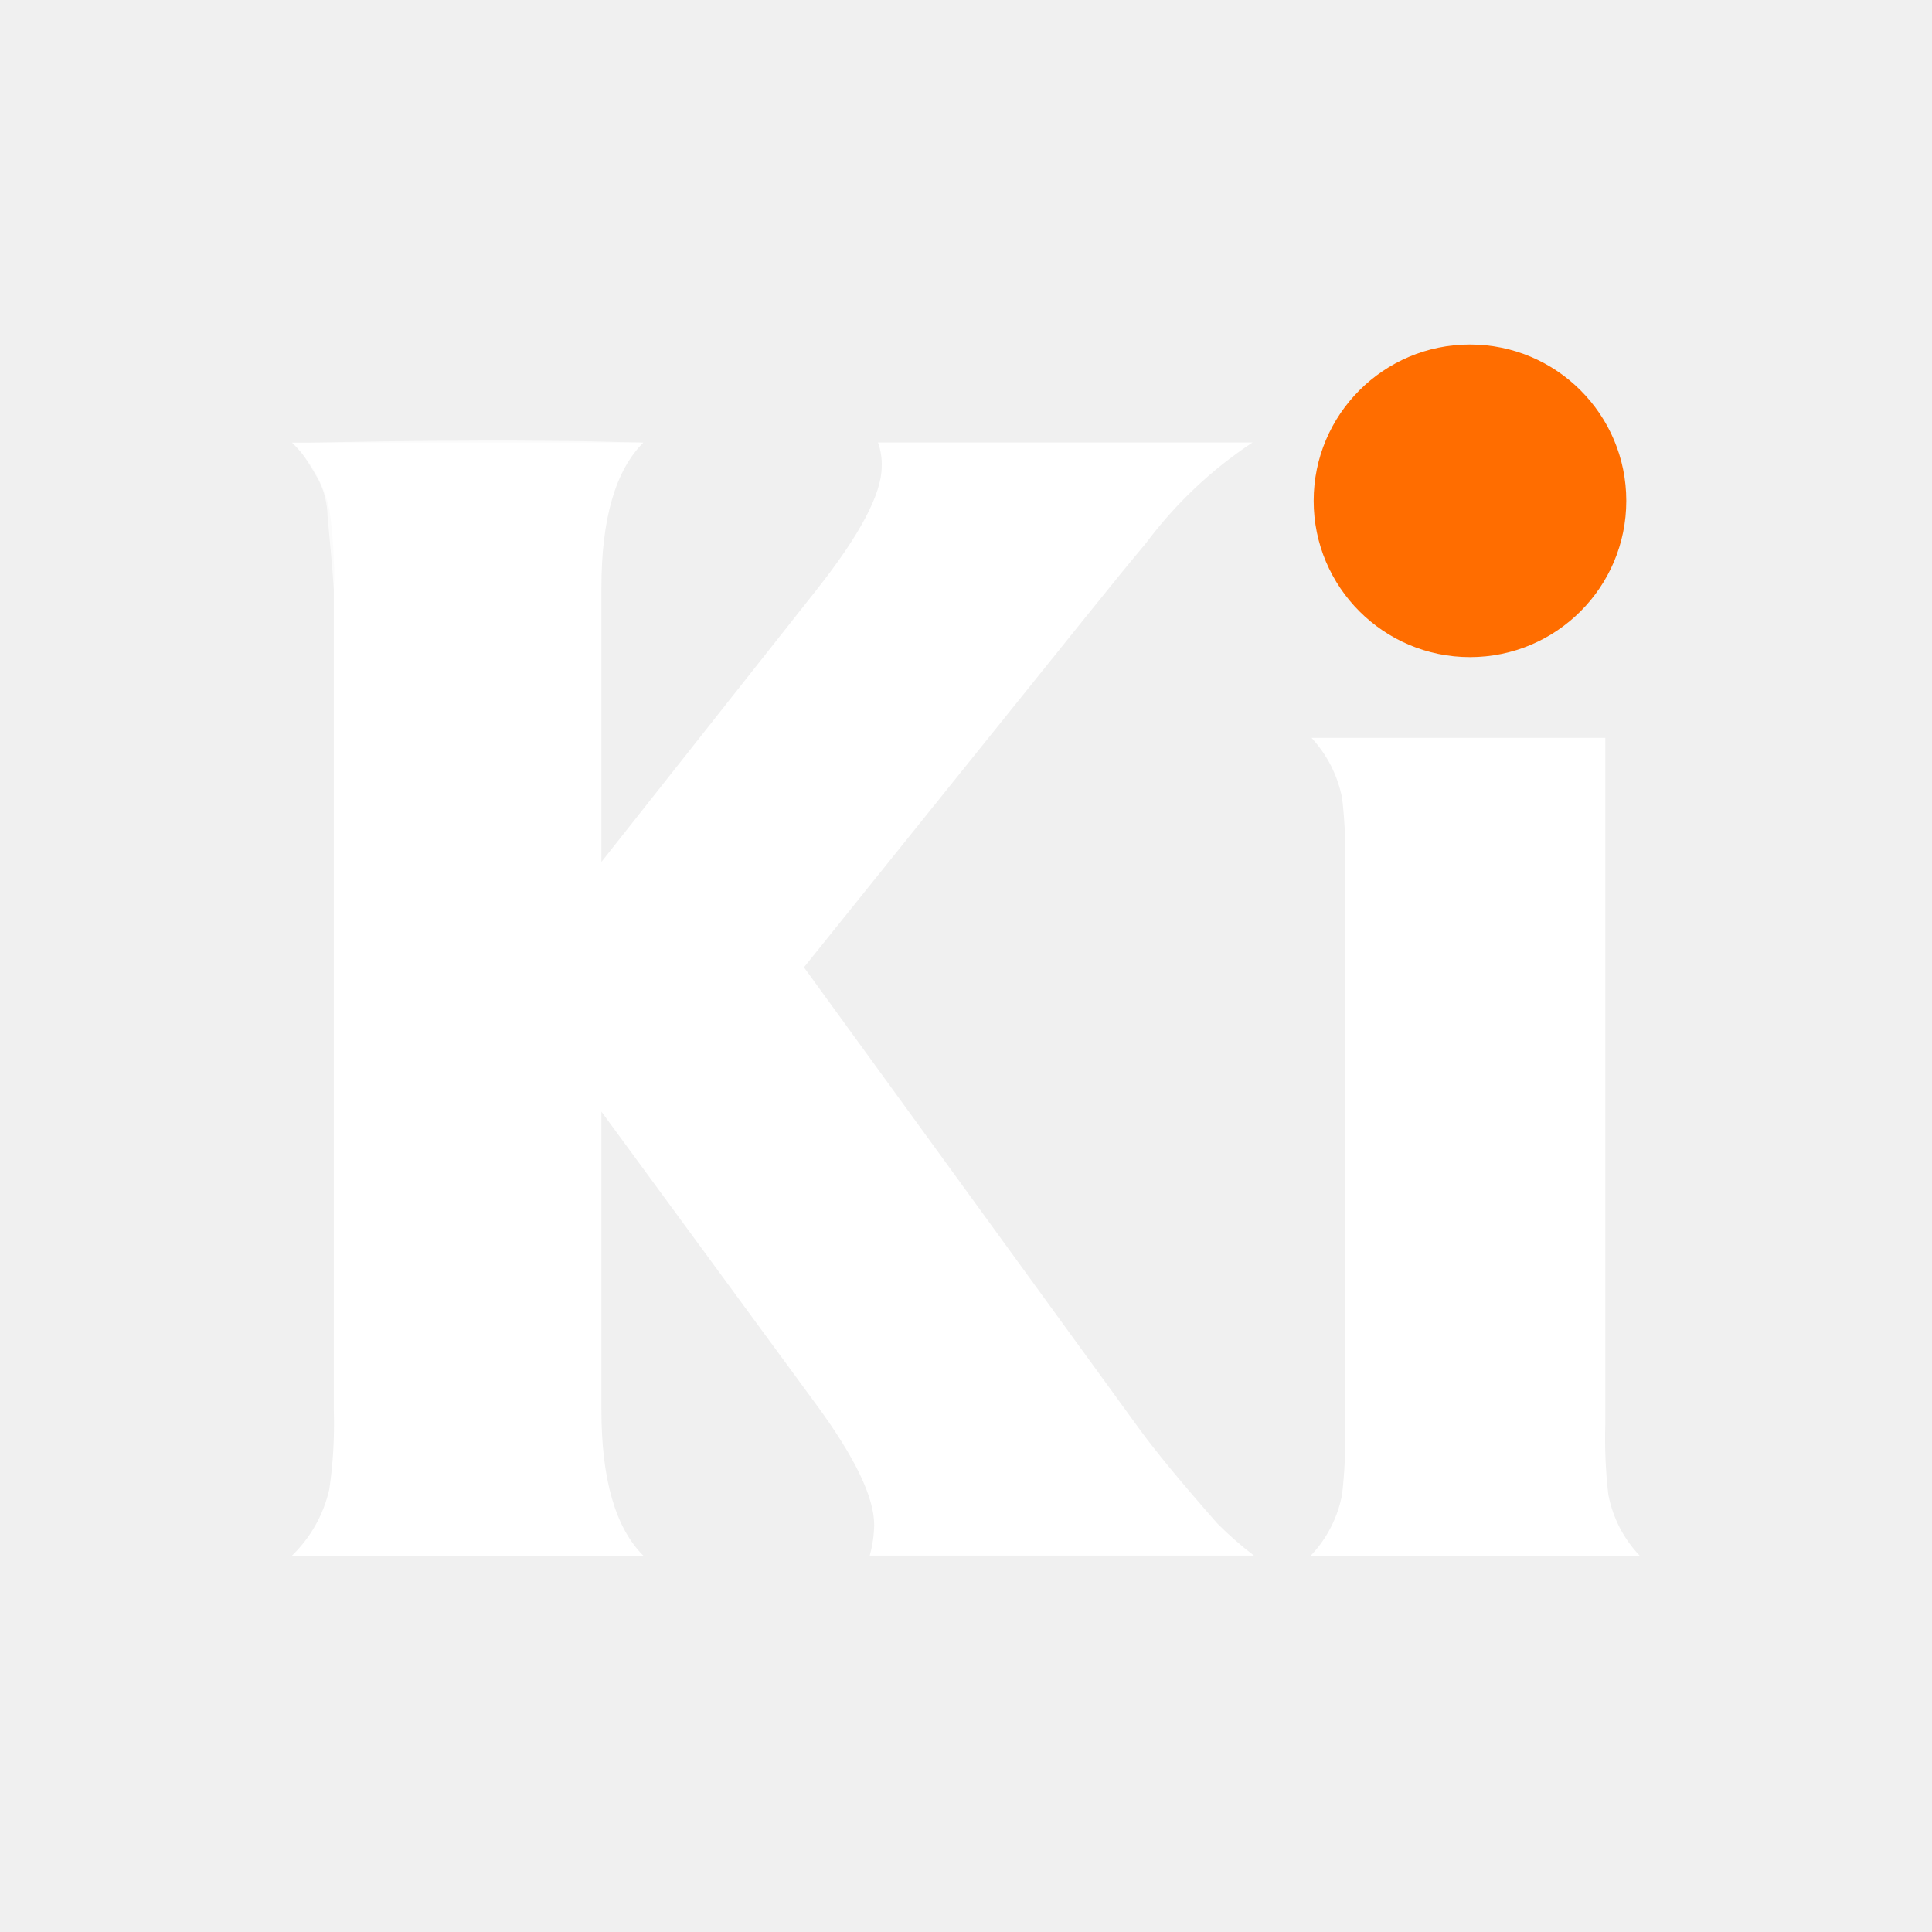
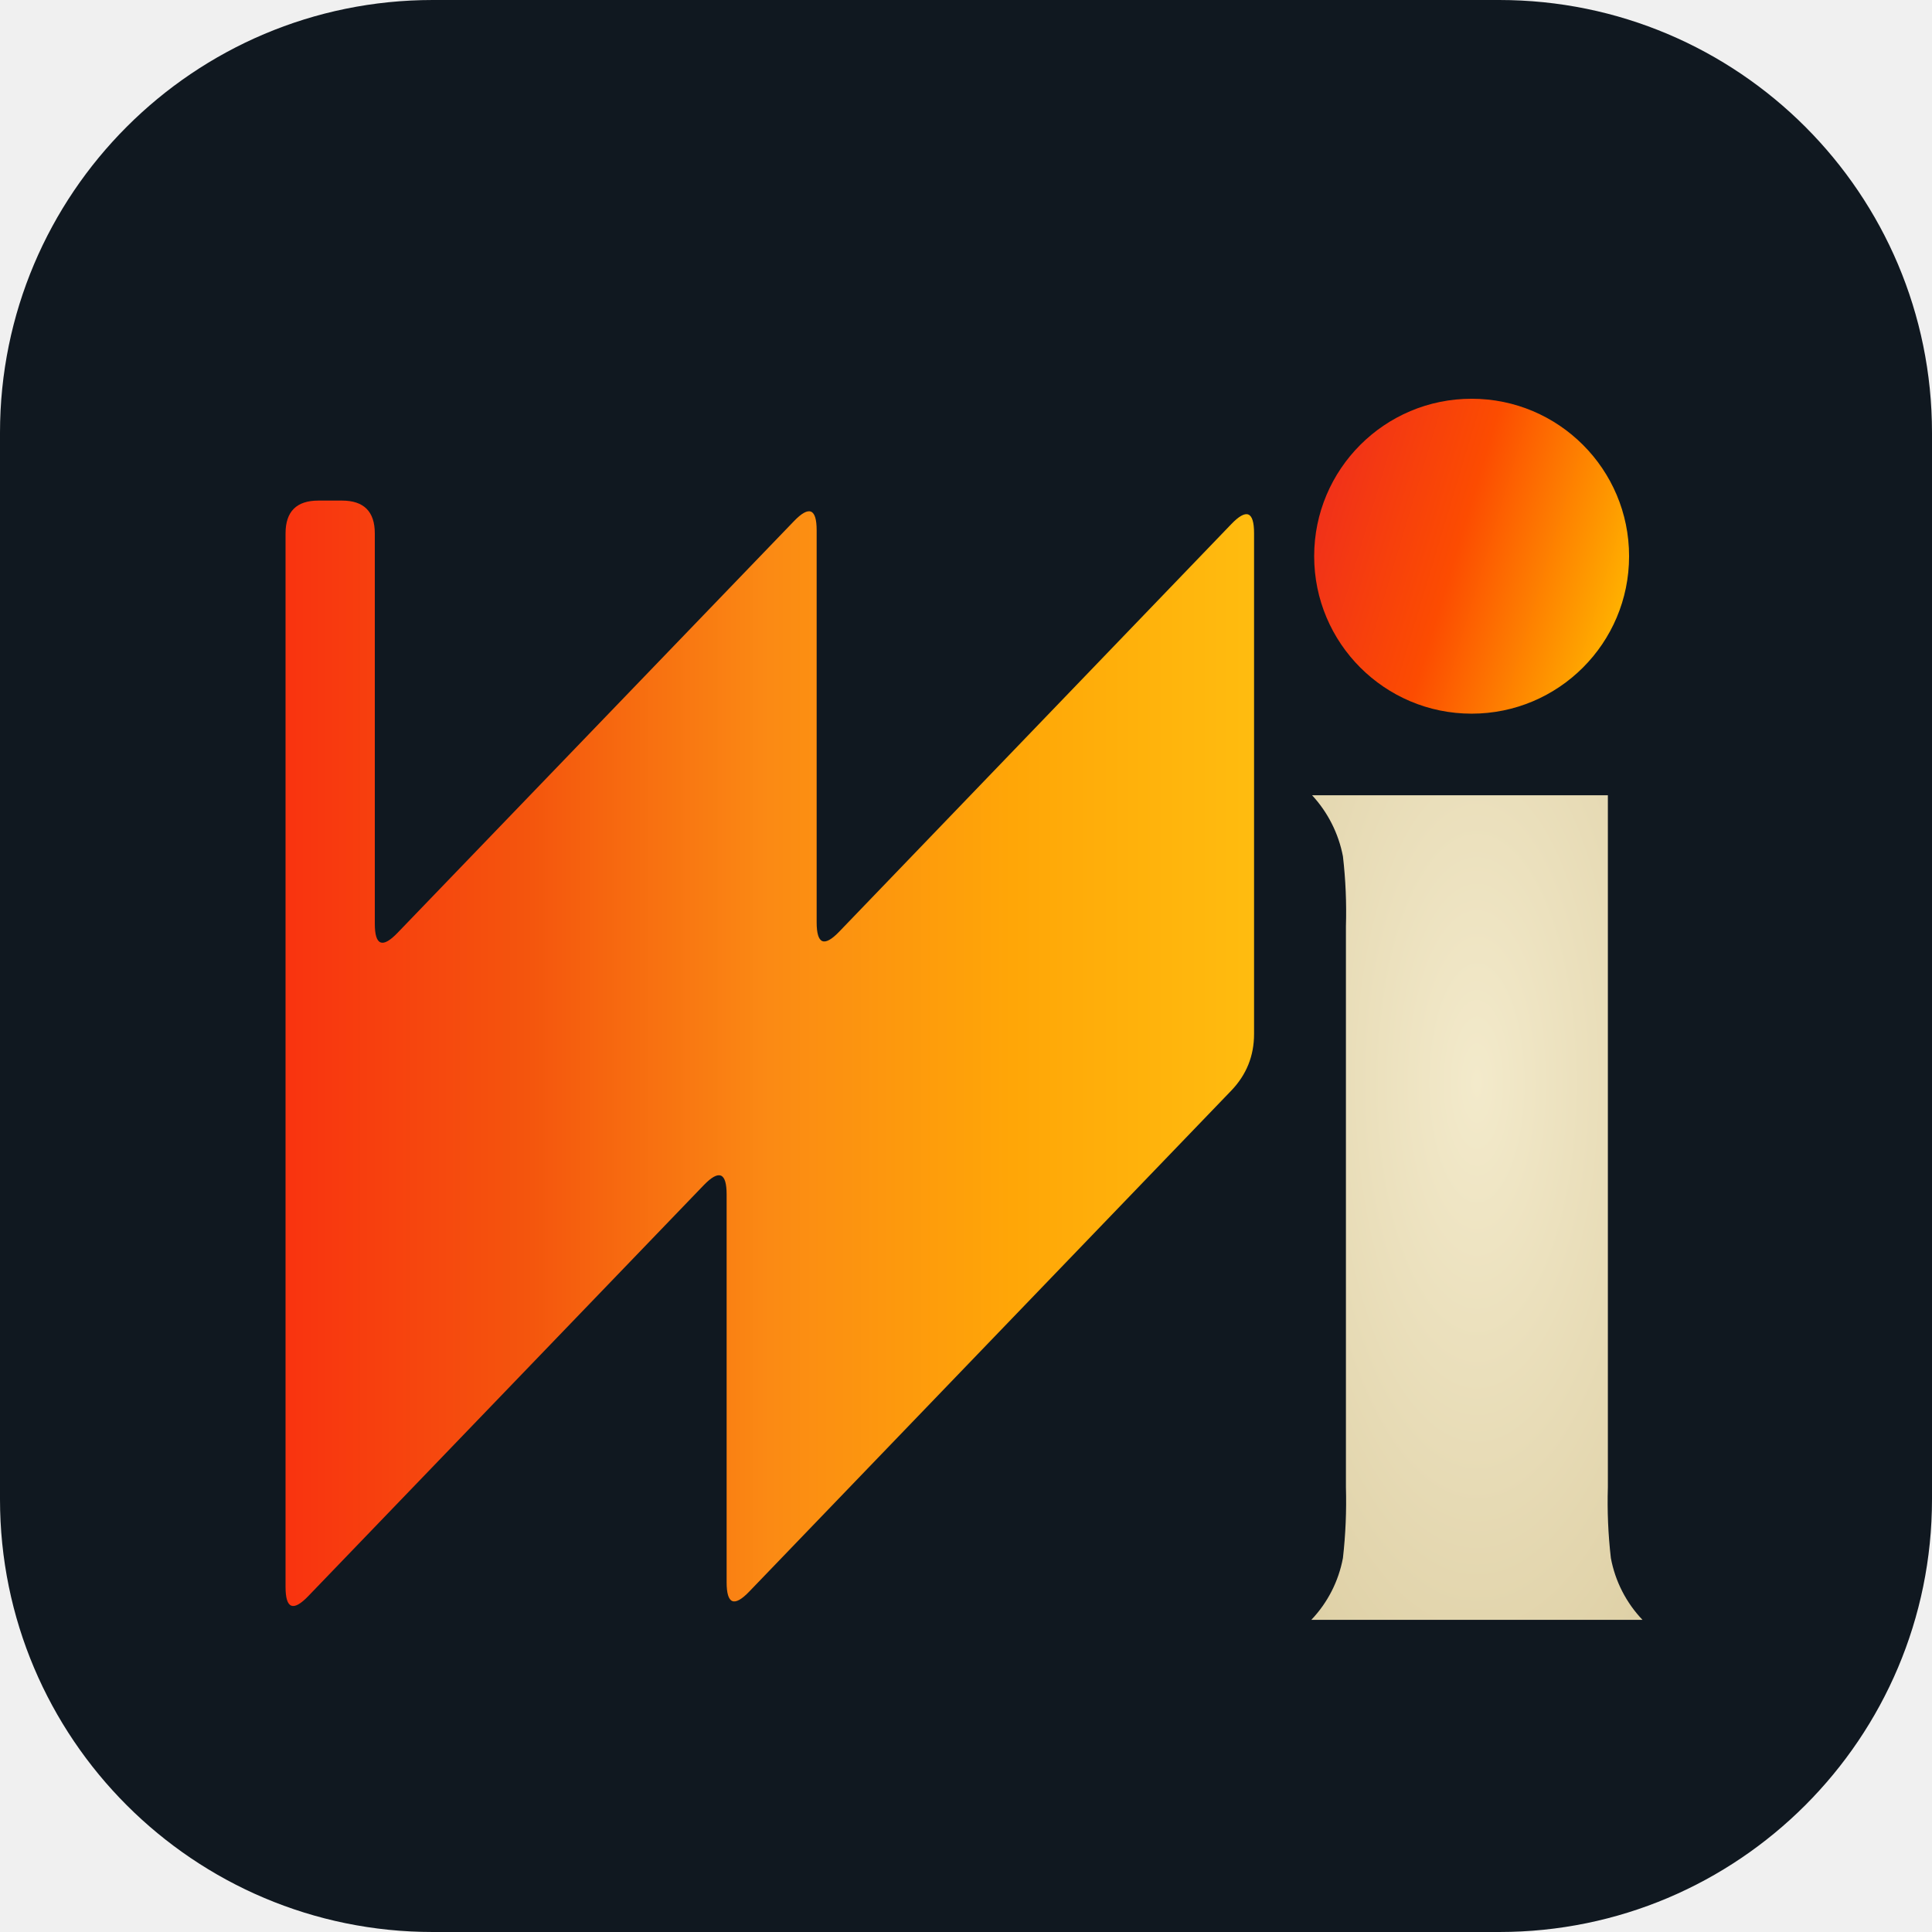
- <svg xmlns="http://www.w3.org/2000/svg" xmlns:xlink="http://www.w3.org/1999/xlink" viewBox="0 0 16 16" version="1.1" id="svg5496" width="16" height="16">
-   <defs id="defs5435">
-     <style id="style5390">.cls-1{fill:none;}.cls-2{isolation:isolate;}.cls-15,.cls-3{mix-blend-mode:overlay;}.cls-4{clip-path:url(#clip-path);}.cls-16,.cls-5{opacity:0.75;}.cls-5,.cls-7{mix-blend-mode:multiply;}.cls-6{clip-path:url(#clip-path-2);}.cls-7{opacity:0.6;}.cls-8{fill:url(#Безымянный_градиент_10);}.cls-9{mix-blend-mode:saturation;fill:url(#Безымянный_градиент_28);}.cls-10{clip-path:url(#clip-path-3);}.cls-11,.cls-16{fill:#fff;}.cls-12{fill:url(#Безымянный_градиент_114);}.cls-13{fill:url(#Безымянный_градиент_104);}.cls-14{fill:#ff6d00;}.cls-15{opacity:0.5;}</style>
-     <clipPath id="clip-path">
-       <rect class="cls-1" y="123.323" width="94" height="94" rx="20.889" id="rect5392" x="0" />
-     </clipPath>
-     <clipPath id="clip-path-2">
-       <rect class="cls-1" x="119.625" width="100" height="100" rx="22.222" id="rect5395" y="0" />
-     </clipPath>
-     <linearGradient id="Безымянный_градиент_10" x1="50.009" x2="50.009" y2="100" gradientUnits="userSpaceOnUse" gradientTransform="matrix(0.3510266,0,0,0.3510266,0.4117603,3.419929)">
-       <stop offset="0" stop-color="#2b4bb7" id="stop5398" />
-       <stop offset="1" stop-color="#2b2fb7" id="stop5400" />
+ <svg xmlns="http://www.w3.org/2000/svg" viewBox="0 0 100 100" width="48" height="48">
+   <defs>
+     <linearGradient id="wolffOrange" x1="0" y1="0.35" x2="1" y2="0.65">
+       <stop offset="0" stop-color="#F0301A" />
+       <stop offset="0.45" stop-color="#FC4C01" />
+       <stop offset="1" stop-color="#FFB400" />
    </linearGradient>
-     <radialGradient id="Безымянный_градиент_28" cx="50.009" cy="23.272" r="28.023" gradientTransform="matrix(0,-0.3510266,0.6258804,0,3.400962,29.14347)" gradientUnits="userSpaceOnUse">
-       <stop offset="0" stop-color="#2b4bed" id="stop5403" />
-       <stop offset="1" stop-color="#2b2fb7" id="stop5405" />
+     <linearGradient id="wolffOrangeW" gradientUnits="userSpaceOnUse" x1="-4" y1="40" x2="62" y2="72">
+       <stop offset="0" stop-color="#F0301A" />
+       <stop offset="0.45" stop-color="#FC4C01" />
+       <stop offset="1" stop-color="#FFB400" />
+     </linearGradient>
+     <radialGradient id="creamW" gradientUnits="userSpaceOnUse" cx="29" cy="46" r="52">
+       <stop offset="0" stop-color="#F3EACB" />
+       <stop offset="1" stop-color="#DFD1A7" />
    </radialGradient>
-     <clipPath id="clip-path-3">
-       <rect class="cls-1" x="0.009" width="100" height="100" rx="22.222" id="rect5408" y="0" />
-     </clipPath>
-     <radialGradient id="Безымянный_градиент_114" cx="47.361" cy="53.197" r="38.302" gradientUnits="userSpaceOnUse">
-       <stop offset="0.001" stop-color="#fff" stop-opacity="0" id="stop5411" />
-       <stop offset="0.148" stop-color="#fbfbfb" stop-opacity="0.039" id="stop5413" />
-       <stop offset="0.372" stop-color="#f1f1f1" stop-opacity="0.146" id="stop5415" />
-       <stop offset="0.647" stop-color="#e0e0e0" stop-opacity="0.322" id="stop5417" />
-       <stop offset="0.958" stop-color="#c9c9c8" stop-opacity="0.564" id="stop5419" />
-       <stop offset="1" stop-color="#c6c6c5" stop-opacity="0.6" id="stop5421" />
+     <linearGradient id="tileBlack" x1="0" y1="0" x2="0" y2="1">
+       <stop offset="0" stop-color="#1C2937" />
+       <stop offset="1" stop-color="#101820" />
+     </linearGradient>
+     <linearGradient id="tileOrange" x1="0" y1="0" x2="0" y2="1">
+       <stop offset="0" stop-color="#FF6A1F" />
+       <stop offset="1" stop-color="#E23E00" />
+     </linearGradient>
+     <radialGradient id="cream" cx="0.5" cy="0.35" r="0.8">
+       <stop offset="0" stop-color="#F3EACB" />
+       <stop offset="1" stop-color="#DFD1A7" />
    </radialGradient>
-     <linearGradient id="Безымянный_градиент_104" x1="76.367" y1="17.957" x2="76.367" y2="33.433" gradientUnits="userSpaceOnUse">
-       <stop offset="0" stop-color="#ff6d00" id="stop5424" />
-       <stop offset="0.352" stop-color="#ff8a33" id="stop5426" />
-       <stop offset="0.844" stop-color="#ff5c00" id="stop5428" />
-       <stop offset="0.969" stop-color="#ff4800" id="stop5430" />
-       <stop offset="1" stop-color="#ff5c00" id="stop5432" />
+     <linearGradient id="wolffMarkK" gradientUnits="userSpaceOnUse" x1="14.779" y1="50" x2="64.913" y2="50">
+       <stop offset="0" stop-color="#F9330F" />
+       <stop offset="0.25" stop-color="#F4550D" />
+       <stop offset="0.5" stop-color="#FB8A14" />
+       <stop offset="0.75" stop-color="#FFA607" />
+       <stop offset="1" stop-color="#FFBC0F" />
    </linearGradient>
-     <radialGradient xlink:href="#%D0%91%D0%B5%D0%B7%D1%8B%D0%BC%D1%8F%D0%BD%D0%BD%D1%8B%D0%B9_%D0%B3%D1%80%D0%B0%D0%B4%D0%B8%D0%B5%D0%BD%D1%82_114" id="radialGradient6102" gradientUnits="userSpaceOnUse" cx="47.361" cy="53.197" r="38.302" gradientTransform="matrix(0.3510266,0,0,0.3510266,0.4117603,3.419929)" />
-     <radialGradient xlink:href="#%D0%91%D0%B5%D0%B7%D1%8B%D0%BC%D1%8F%D0%BD%D0%BD%D1%8B%D0%B9_%D0%B3%D1%80%D0%B0%D0%B4%D0%B8%D0%B5%D0%BD%D1%82_114" id="radialGradient6104" gradientUnits="userSpaceOnUse" cx="47.361" cy="53.197" r="38.302" gradientTransform="matrix(0.3510266,0,0,0.3510266,0.4117603,3.419929)" />
+     <linearGradient id="wolffMark" gradientUnits="userSpaceOnUse" x1="15.75" y1="90" x2="308.4" y2="90">
+       <stop offset="0" stop-color="#F9330F" />
+       <stop offset="0.25" stop-color="#F4550D" />
+       <stop offset="0.5" stop-color="#FB8A14" />
+       <stop offset="0.75" stop-color="#FFA607" />
+       <stop offset="1" stop-color="#FFBC0F" />
+     </linearGradient>
+     <filter id="shadow" x="-20%" y="-20%" width="140%" height="140%">
+       <feGaussianBlur in="SourceAlpha" stdDeviation="1.6" />
+       <feOffset dy="1.4" />
+       <feComponentTransfer>
+         <feFuncA type="linear" slope="0.45" />
+       </feComponentTransfer>
+       <feMerge>
+         <feMergeNode />
+         <feMergeNode in="SourceGraphic" />
+       </feMerge>
+     </filter>
  </defs>
-   <g class="cls-2" id="g5494" transform="matrix(0.4558059,0,0,0.4558059,0.1987758,-1.208165)" style="stroke-width:2.194">
-     <rect class="cls-8" x="-0.436" width="35.103" height="35.103" rx="7.801" id="rect5459" y="2.651" style="fill:url(#%D0%91%D0%B5%D0%B7%D1%8B%D0%BC%D1%8F%D0%BD%D0%BD%D1%8B%D0%B9_%D0%B3%D1%80%D0%B0%D0%B4%D0%B8%D0%B5%D0%BD%D1%82_10);stroke-width:0.764" ry="7.789" />
-     <rect class="cls-9" x="-0.436" width="35.103" height="35.103" rx="7.801" id="rect5461" y="2.651" style="fill:url(#%D0%91%D0%B5%D0%B7%D1%8B%D0%BC%D1%8F%D0%BD%D0%BD%D1%8B%D0%B9_%D0%B3%D1%80%D0%B0%D0%B4%D0%B8%D0%B5%D0%BD%D1%82_28);stroke-width:0.764" ry="7.789" />
-     <g class="cls-3" id="g5469" style="stroke-width:2.177" transform="matrix(1.00684,0,0,1.008365,-0.4454609,2.650611)">
-       <g class="cls-10" clip-path="url(#clip-path-3)" id="g5467" style="stroke-width:2.177">
-         <g class="cls-5" id="g5465" style="stroke-width:2.177" />
-       </g>
-     </g>
-     <g class="cls-7" id="g5473" style="stroke-width:2.188" transform="matrix(1.005724,0,0,1,-0.48582,2.634574)" />
-     <path class="cls-11" d="m 10.491,18.311 3.898,-4.93 q 1.195,-1.508 1.195,-2.255 a 1.151,1.151 0 0 0 -0.068,-0.435 h 6.804 a 7.759,7.759 0 0 0 -1.94,1.835 q -0.367,0.435 -1.099,1.346 l -5.11,6.354 6.098,8.393 q 0.434,0.598 1.412,1.711 a 6.551,6.551 0 0 0 0.666,0.584 h -6.981 a 2.231,2.231 0 0 0 0.081,-0.557 q 0,-0.747 -1.032,-2.159 L 10.491,22.848 v 5.419 q 0,1.888 0.761,2.648 H 4.869 a 2.425,2.425 0 0 0 0.679,-1.209 8.267,8.267 0 0 0 0.081,-1.426 V 13.327 A 8.271,8.271 0 0 0 5.548,11.901 2.426,2.426 0 0 0 4.869,10.693 h 6.383 q -0.761,0.761 -0.761,2.635 z" id="path5475" style="stroke-width:0.764" />
-     <path class="cls-11" d="M 28.731,16.057 V 28.524 a 8.771,8.771 0 0 0 0.054,1.277 2.195,2.195 0 0 0 0.57,1.114 h -5.976 a 2.199,2.199 0 0 0 0.57,-1.114 9.028,9.028 0 0 0 0.054,-1.277 V 18.42 A 8.699,8.699 0 0 0 23.95,17.157 2.242,2.242 0 0 0 23.393,16.057 Z M 26.367,8.954 a 2.724,2.724 0 0 1 2.716,2.716 2.716,2.716 0 0 1 -5.432,0 2.69,2.69 0 0 1 2.716,-2.716 z" id="path5477" style="stroke-width:0.764" />
-     <path class="cls-12" d="m 10.491,18.311 3.898,-4.93 q 1.195,-1.508 1.195,-2.255 a 1.151,1.151 0 0 0 -0.068,-0.435 h 6.804 a 7.759,7.759 0 0 0 -1.94,1.835 q -0.367,0.435 -1.099,1.346 l -5.11,6.354 6.098,8.393 q 0.434,0.598 1.412,1.711 a 6.551,6.551 0 0 0 0.666,0.584 h -6.981 a 2.231,2.231 0 0 0 0.081,-0.557 q 0,-0.747 -1.032,-2.159 L 10.491,22.848 v 5.419 q 0,1.888 0.761,2.648 H 4.869 a 2.425,2.425 0 0 0 0.679,-1.209 8.267,8.267 0 0 0 0.081,-1.426 V 13.327 A 8.271,8.271 0 0 0 5.548,11.901 2.426,2.426 0 0 0 4.869,10.693 h 6.383 q -0.761,0.761 -0.761,2.635 z" id="path5479" style="fill:url(#radialGradient6102);stroke-width:0.764" />
-     <path class="cls-12" d="M 28.731,16.057 V 28.524 a 8.771,8.771 0 0 0 0.054,1.277 2.195,2.195 0 0 0 0.57,1.114 h -5.976 a 2.199,2.199 0 0 0 0.57,-1.114 9.028,9.028 0 0 0 0.054,-1.277 V 18.42 A 8.699,8.699 0 0 0 23.95,17.157 2.242,2.242 0 0 0 23.393,16.057 Z M 26.367,8.954 a 2.724,2.724 0 0 1 2.716,2.716 2.716,2.716 0 0 1 -5.432,0 2.69,2.69 0 0 1 2.716,-2.716 z" id="path5481" style="fill:url(#radialGradient6104);stroke-width:0.764" />
-     <g class="cls-15" id="g5489" style="stroke-width:2.188" transform="matrix(1.005724,0,0,1,-0.48582,2.634574)" />
-     <path class="cls-16" d="m 5.63,13.374 c -0.03,-0.453 -0.074,-0.905 -0.115,-1.354 A 1.511,1.511 0 0 0 5.36,11.388 5.397,5.397 0 0 0 5.006,10.822 l -0.085,-0.119 0.147,-0.004 q 1.545,-0.039 3.091,-0.042 c 0.515,-0.007 1.031,0.003 1.546,0.005 0.515,6.66e-4 1.031,0.021 1.546,0.03 -0.515,0.023 -1.03,0.058 -1.545,0.072 -0.515,0.016 -1.03,0.04 -1.545,0.047 q -1.545,0.038 -3.091,0.043 l 0.062,-0.123 a 4.242,4.242 0 0 1 0.352,0.595 1.064,1.064 0 0 1 0.107,0.341 c 0.016,0.116 0.022,0.23 0.029,0.344 0.027,0.454 0.015,0.909 0.009,1.362 z" id="path5491" style="stroke-width:0.764" />
-     <circle style="fill:#ff6d00;fill-opacity:1;stroke-width:1.529;stroke-linecap:round;stroke-linejoin:round" id="path6063" cx="26.272" cy="11.75" r="2.84" />
+   <rect width="100" height="100" rx="22.4" fill="#101820" />
+   <path d="M 14.78,27.61 Q 14.78,25.91 16.48,25.91 L 17.70,25.91 Q 19.40,25.91 19.40,27.61 L 19.40,47.81 Q 19.40,49.51 20.58,48.28 L 41.09,26.98 Q 42.27,25.75 42.27,27.45 L 42.27,47.74 Q 42.27,49.44 43.44,48.22 L 63.73,27.13 Q 64.91,25.90 64.91,27.60 L 64.91,53.52 Q 64.91,55.22 63.73,56.45 L 38.78,82.38 Q 37.61,83.60 37.61,81.90 L 37.61,61.82 Q 37.61,60.12 36.43,61.34 L 15.96,82.61 Q 14.78,83.84 14.78,82.14 Z" fill="url(#wolffMarkK)" />
+   <g transform="translate(0.000 0)">
+     <path d="m 83.223,41.162 v 35.814 a 25.157,25.195 0 0 0 0.155,3.667 6.296,6.305 0 0 0 1.636,3.199 H 67.874 a 6.307,6.316 0 0 0 1.636,-3.199 25.895,25.934 0 0 0 0.155,-3.667 V 47.95 A 24.951,24.988 0 0 0 69.51,44.322 6.431,6.441 0 0 0 67.913,41.162 Z" fill="url(#cream)" />
+     <circle cx="76.171" cy="28.789" r="8.15" fill="url(#wolffOrange)" />
  </g>
</svg>
